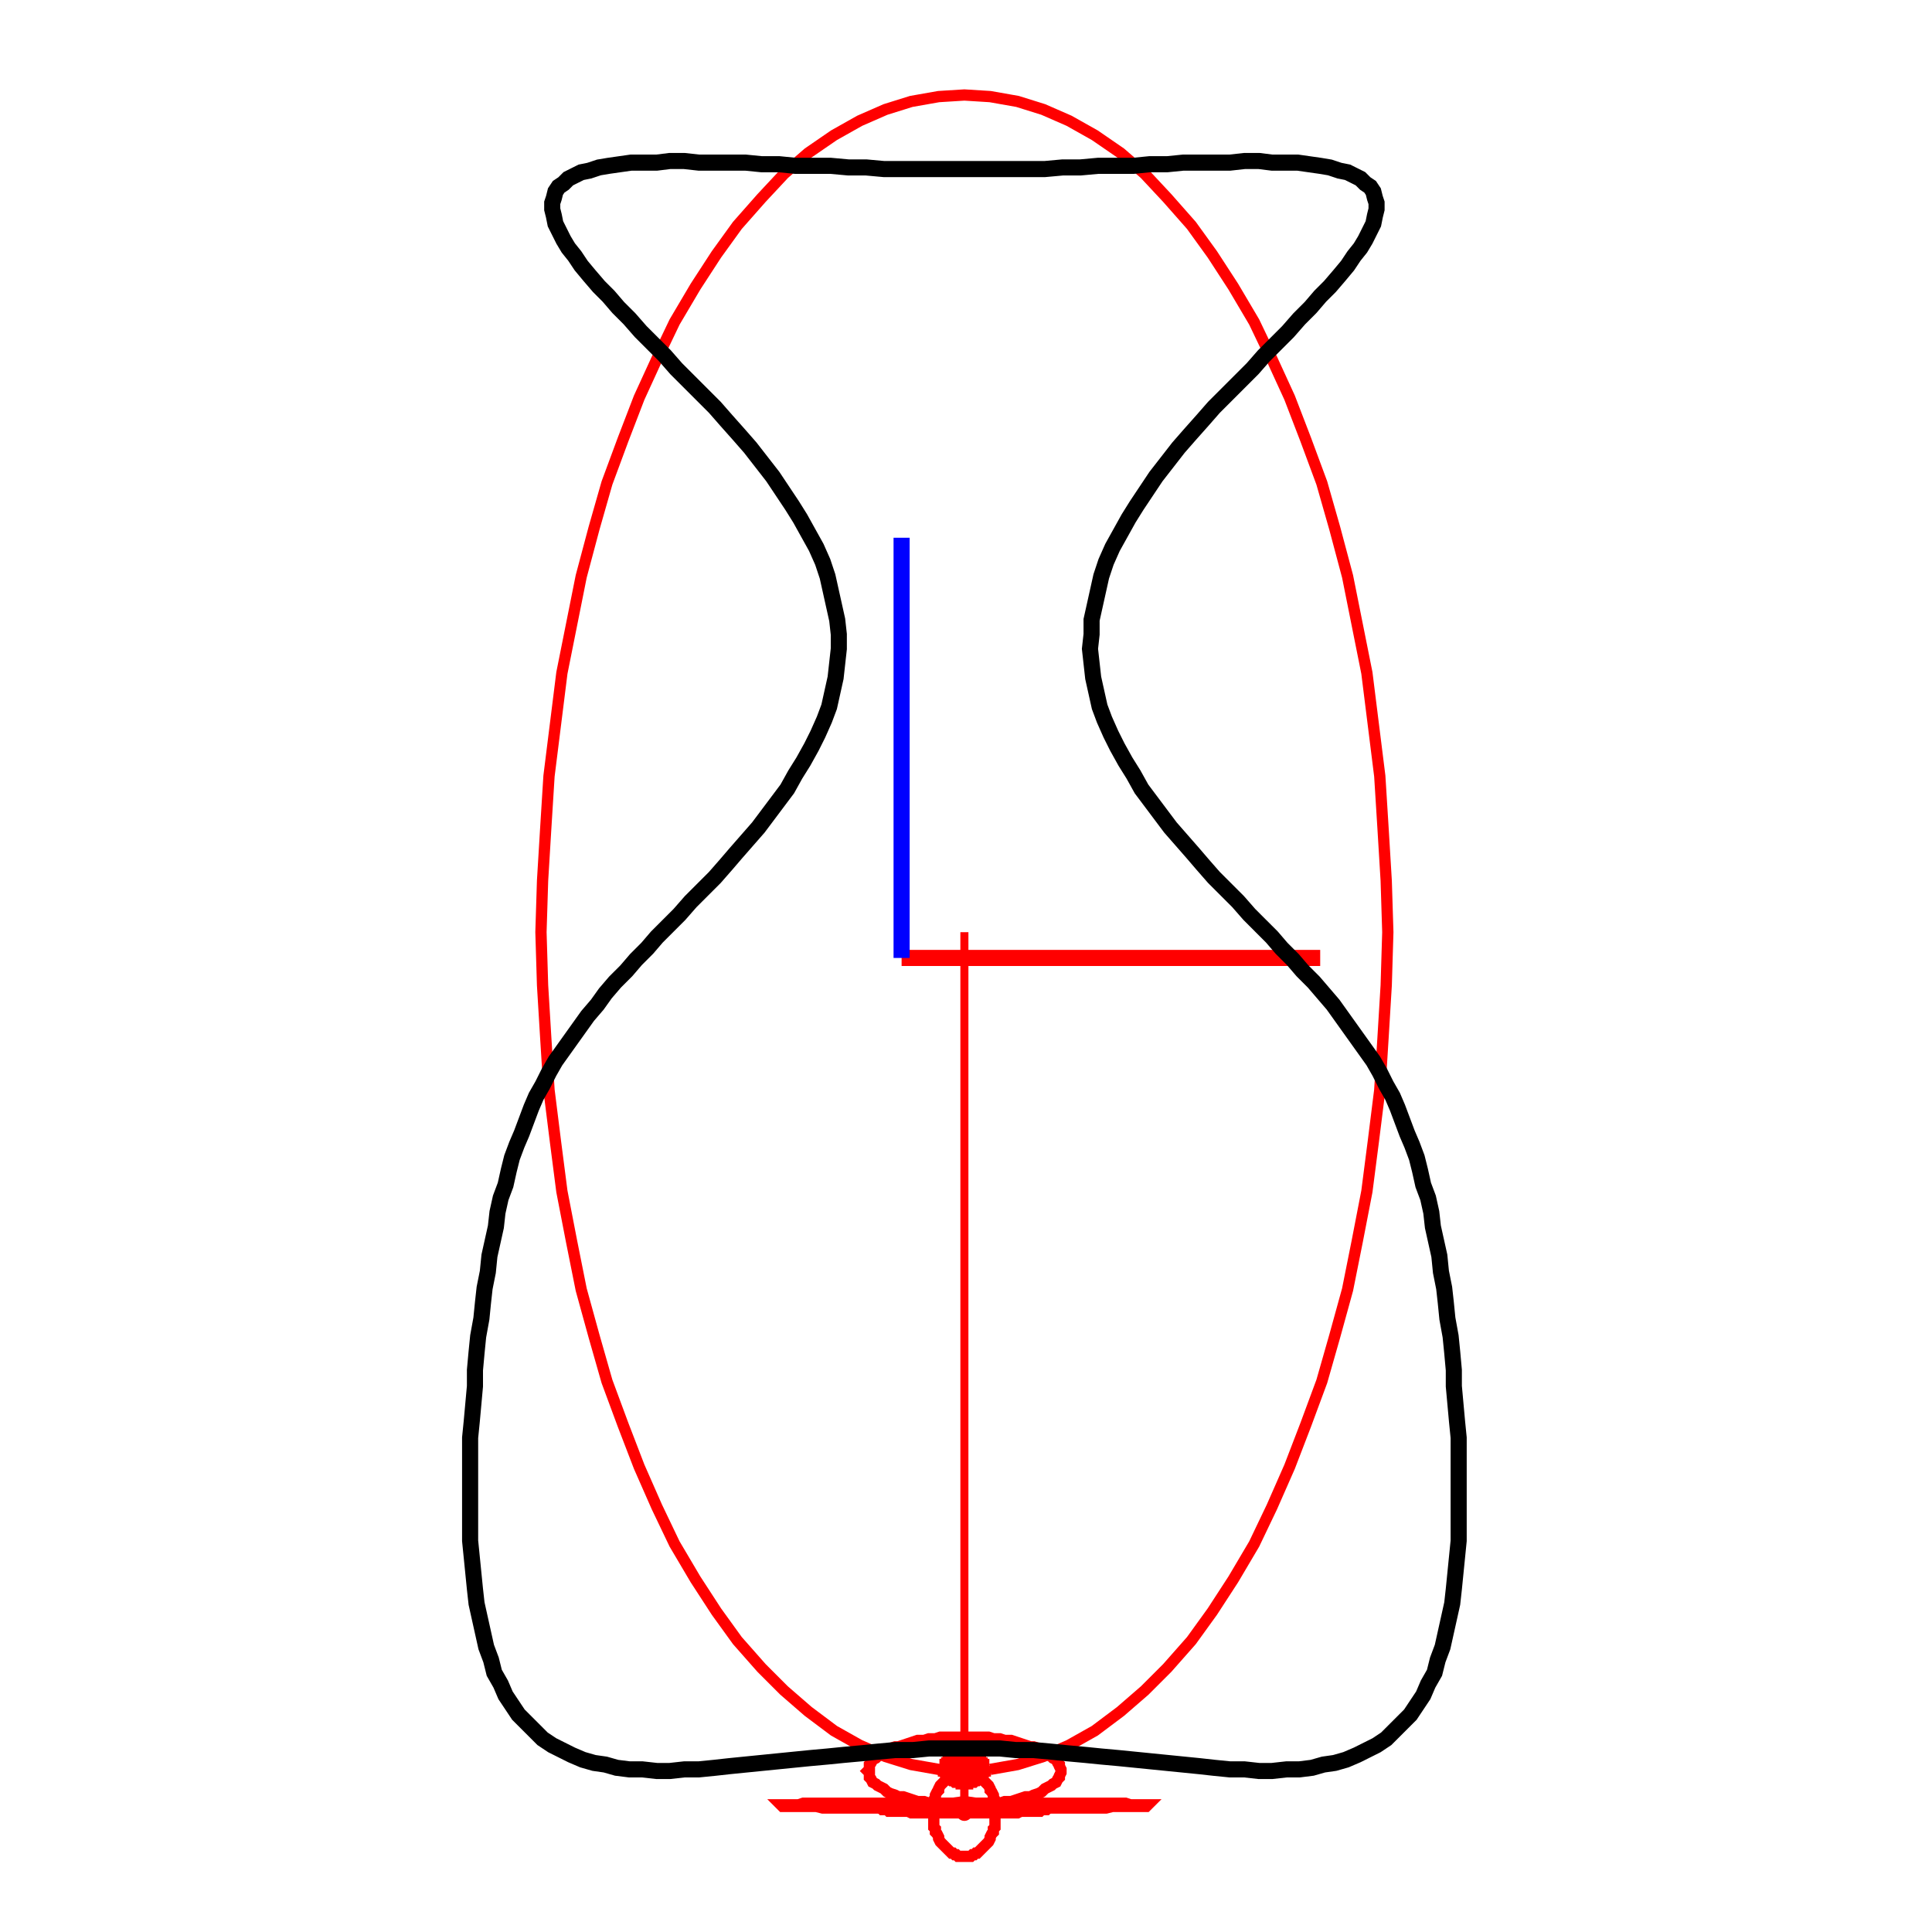
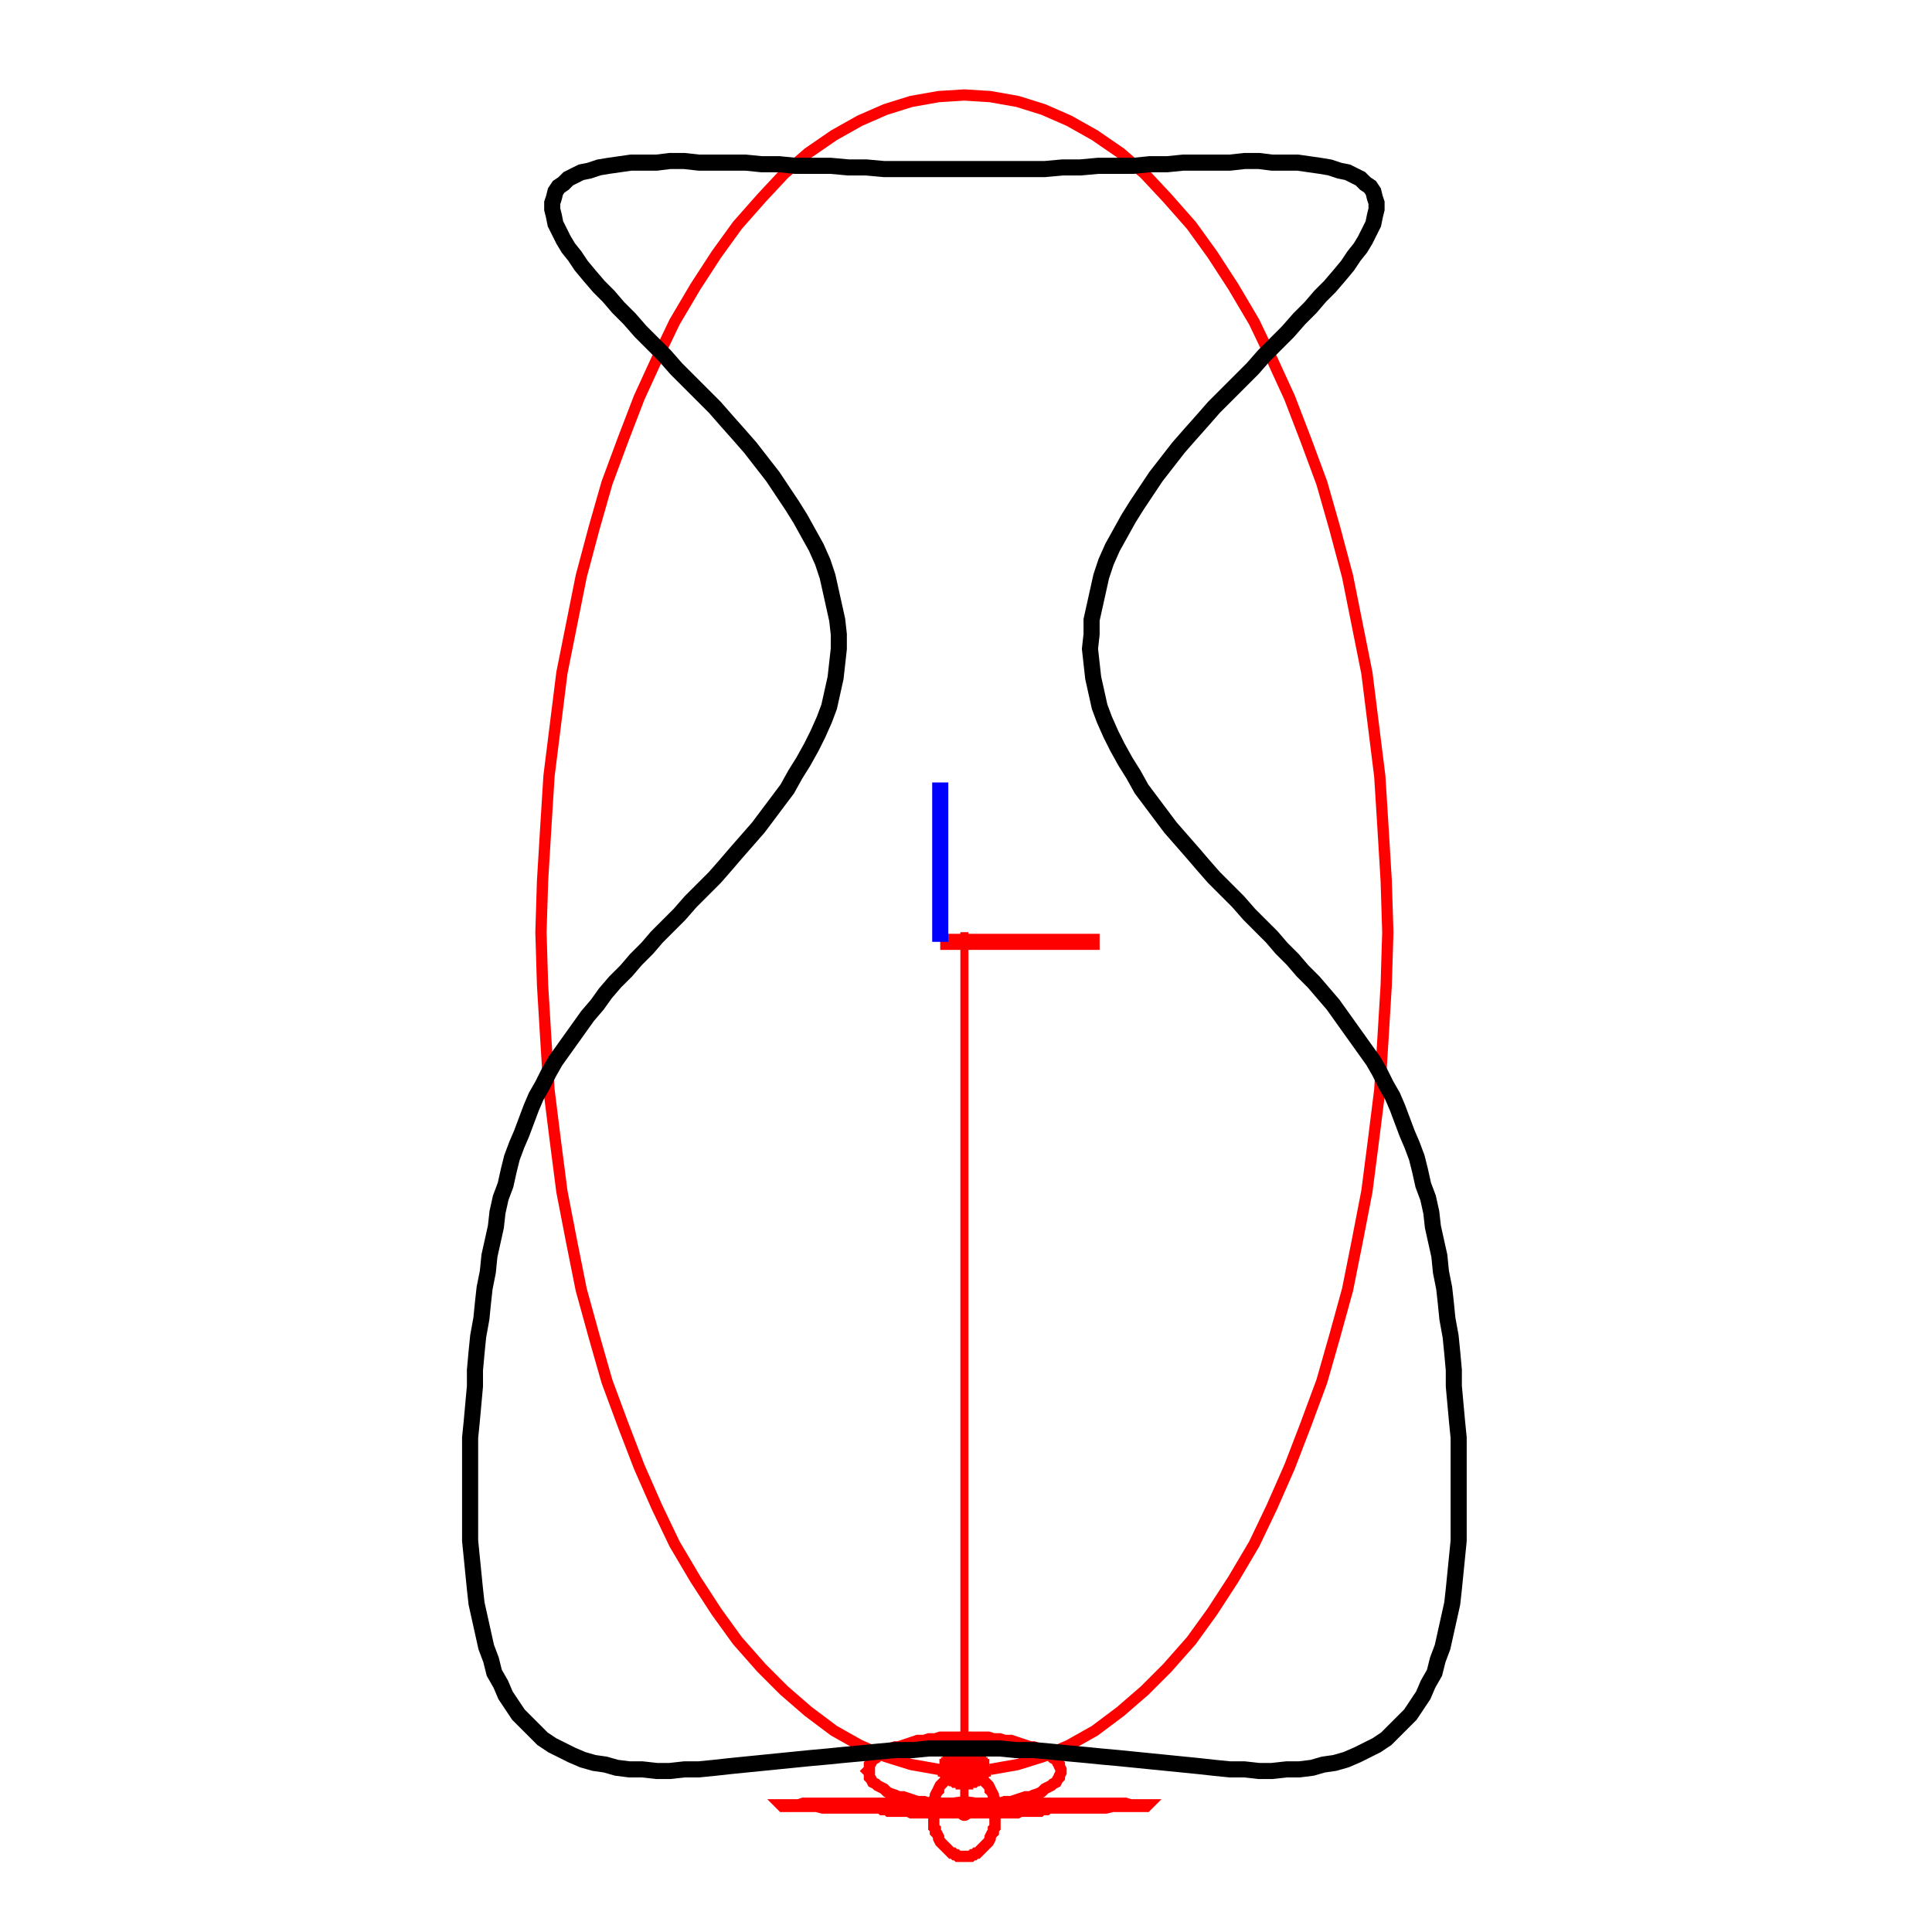
<svg xmlns="http://www.w3.org/2000/svg" width="1200" height="1200" viewBox="0 0 1200 1200">
  <rect x="0" y="0" width="1200" height="1200" opacity="1" fill="#FFFFFF" stroke="none" />
  <circle cx="599" cy="1086" r="3" opacity="1" fill="#000000" stroke="none" stroke-width="1" />
-   <polyline fill="none" opacity="1" stroke="#FF0000" stroke-width="10" points="560,595 820,595 " />
-   <polyline fill="none" opacity="1" stroke="#0000FF" stroke-width="10" points="560,595 560,334 " />
+   <polyline fill="none" opacity="1" stroke="#FF0000" stroke-width="10" points="584,585 683,585 " />
+   <polyline fill="none" opacity="1" stroke="#0000FF" stroke-width="10" points="584,585 584,486 " />
  <circle cx="599" cy="1100" r="5" opacity="1" fill="#FF0000" stroke="none" stroke-width="1" />
  <polyline fill="none" opacity="1" stroke="#FF0000" stroke-width="5" points="599,579 599,1100 " />
  <polyline fill="none" opacity="1" stroke="#FF0000" stroke-width="7" points="599,1100 583,1099 566,1096 550,1091 534,1084 518,1075 502,1063 487,1050 473,1036 458,1019 445,1001 432,981 419,959 408,936 397,911 387,885 377,858 369,830 361,801 355,771 349,740 345,709 341,677 339,645 337,612 336,579 337,547 339,514 341,482 345,450 349,418 355,388 361,358 369,328 377,300 387,273 397,247 408,223 419,200 432,178 445,158 458,140 473,123 487,108 502,95 518,84 534,75 550,68 566,63 583,60 599,59 615,60 632,63 648,68 664,75 680,84 696,95 711,108 725,123 740,140 753,158 766,178 779,200 790,223 801,247 811,273 821,300 829,328 837,358 843,388 849,418 853,450 857,482 859,514 861,547 862,579 861,612 859,645 857,677 853,709 849,740 843,771 837,801 829,830 821,858 811,885 801,911 790,936 779,959 766,981 753,1001 740,1019 725,1036 711,1050 696,1063 680,1075 664,1084 648,1091 632,1096 615,1099 " />
  <circle cx="599" cy="1121" r="5" opacity="1" fill="#FF0000" stroke="none" stroke-width="1" />
  <polyline fill="none" opacity="1" stroke="#FF0000" stroke-width="5" points="599,1100 599,1121 " />
  <polyline fill="none" opacity="1" stroke="#FF0000" stroke-width="7" points="599,1121 595,1121 592,1121 588,1121 584,1121 581,1120 577,1120 574,1119 570,1119 567,1118 564,1117 561,1116 558,1116 556,1115 553,1114 551,1113 549,1111 547,1110 545,1109 544,1108 542,1107 541,1105 540,1104 540,1103 540,1101 539,1100 540,1099 540,1097 540,1096 541,1095 542,1093 544,1092 545,1091 547,1090 549,1089 551,1088 553,1086 556,1085 558,1085 561,1084 564,1083 567,1082 570,1081 574,1081 577,1080 581,1080 584,1079 588,1079 592,1079 595,1079 599,1079 603,1079 606,1079 610,1079 614,1079 617,1080 621,1080 624,1081 628,1081 631,1082 634,1083 637,1084 640,1085 642,1085 645,1086 647,1088 649,1089 651,1090 653,1091 654,1092 656,1093 657,1095 658,1096 658,1097 659,1099 659,1100 659,1101 658,1103 658,1104 657,1105 656,1107 654,1108 653,1109 651,1110 649,1111 647,1113 645,1114 642,1115 640,1116 637,1116 634,1117 631,1118 628,1119 624,1119 621,1120 617,1120 614,1121 610,1121 606,1121 603,1121 " />
  <circle cx="599" cy="1123" r="5" opacity="1" fill="#FF0000" stroke="none" stroke-width="1" />
  <polyline fill="none" opacity="1" stroke="#FF0000" stroke-width="5" points="599,1121 599,1123 " />
  <polyline fill="none" opacity="1" stroke="#FF0000" stroke-width="7" points="599,1123 592,1123 585,1123 578,1123 571,1123 564,1123 557,1123 551,1123 544,1123 538,1123 532,1123 526,1123 521,1123 516,1123 511,1123 507,1122 503,1122 499,1122 496,1122 493,1122 491,1122 489,1122 487,1122 486,1122 485,1121 485,1121 485,1121 486,1121 487,1121 489,1121 491,1121 493,1121 496,1121 499,1120 503,1120 507,1120 511,1120 516,1120 521,1120 526,1120 532,1120 538,1120 544,1120 551,1120 557,1120 564,1120 571,1120 578,1120 585,1120 592,1120 599,1119 606,1120 613,1120 620,1120 627,1120 634,1120 641,1120 647,1120 654,1120 660,1120 666,1120 672,1120 677,1120 682,1120 687,1120 691,1120 695,1120 699,1120 702,1121 705,1121 707,1121 709,1121 711,1121 712,1121 713,1121 713,1121 713,1121 712,1122 711,1122 709,1122 707,1122 705,1122 702,1122 699,1122 695,1122 691,1122 687,1123 682,1123 677,1123 672,1123 666,1123 660,1123 654,1123 647,1123 641,1123 634,1123 627,1123 620,1123 613,1123 606,1123 " />
  <circle cx="599" cy="1126" r="5" opacity="1" fill="#FF0000" stroke="none" stroke-width="1" />
  <polyline fill="none" opacity="1" stroke="#FF0000" stroke-width="5" points="599,1123 599,1126 " />
  <polyline fill="none" opacity="1" stroke="#FF0000" stroke-width="7" points="599,1126 602,1126 605,1126 609,1126 612,1126 615,1126 618,1126 621,1126 624,1126 627,1126 629,1126 632,1126 634,1125 637,1125 639,1125 641,1125 643,1125 644,1125 646,1125 647,1124 648,1124 649,1124 650,1124 650,1124 651,1123 651,1123 651,1123 650,1123 650,1123 649,1122 648,1122 647,1122 646,1122 644,1122 643,1121 641,1121 639,1121 637,1121 634,1121 632,1121 629,1121 627,1120 624,1120 621,1120 618,1120 615,1120 612,1120 609,1120 605,1120 602,1120 599,1120 596,1120 593,1120 589,1120 586,1120 583,1120 580,1120 577,1120 574,1120 571,1120 569,1121 566,1121 564,1121 561,1121 559,1121 557,1121 555,1121 554,1122 552,1122 551,1122 550,1122 549,1122 548,1123 548,1123 547,1123 547,1123 547,1123 548,1124 548,1124 549,1124 550,1124 551,1124 552,1125 554,1125 555,1125 557,1125 559,1125 561,1125 564,1125 566,1126 569,1126 571,1126 574,1126 577,1126 580,1126 583,1126 586,1126 589,1126 593,1126 596,1126 " />
  <circle cx="599" cy="1099" r="5" opacity="1" fill="#FF0000" stroke="none" stroke-width="1" />
  <polyline fill="none" opacity="1" stroke="#FF0000" stroke-width="5" points="599,1126 599,1099 " />
  <polyline fill="none" opacity="1" stroke="#FF0000" stroke-width="7" points="599,1099 598,1099 597,1100 595,1100 594,1100 593,1101 592,1101 591,1102 590,1103 589,1104 588,1105 587,1106 586,1107 585,1108 584,1109 583,1111 583,1112 582,1113 581,1115 581,1116 580,1118 580,1120 580,1121 580,1123 580,1125 580,1126 580,1128 580,1130 580,1131 580,1133 580,1135 581,1136 581,1138 582,1139 583,1141 583,1142 584,1144 585,1145 586,1146 587,1147 588,1148 589,1149 590,1150 591,1151 592,1151 593,1152 594,1152 595,1153 597,1153 598,1153 599,1153 600,1153 601,1153 603,1153 604,1152 605,1152 606,1151 607,1151 608,1150 609,1149 610,1148 611,1147 612,1146 613,1145 614,1144 615,1142 615,1141 616,1139 617,1138 617,1136 618,1135 618,1133 618,1131 618,1130 618,1128 618,1126 618,1125 618,1123 618,1121 618,1120 618,1118 617,1116 617,1115 616,1113 615,1112 615,1111 614,1109 613,1108 612,1107 611,1106 610,1105 609,1104 608,1103 607,1102 606,1101 605,1101 604,1100 603,1100 601,1100 600,1099 " />
  <circle cx="599" cy="1091" r="5" opacity="1" fill="#FF0000" stroke="none" stroke-width="1" />
  <polyline fill="none" opacity="1" stroke="#FF0000" stroke-width="5" points="599,1099 599,1091 " />
  <polyline fill="none" opacity="1" stroke="#FF0000" stroke-width="7" points="599,1091 598,1091 597,1091 597,1091 596,1091 595,1092 594,1092 594,1092 593,1092 592,1092 592,1093 591,1093 590,1093 590,1094 589,1094 589,1095 588,1095 588,1095 588,1096 587,1096 587,1097 587,1097 587,1098 587,1098 586,1099 586,1099 586,1100 587,1100 587,1101 587,1101 587,1102 587,1102 588,1103 588,1103 588,1104 589,1104 589,1105 590,1105 590,1105 591,1106 592,1106 592,1106 593,1107 594,1107 594,1107 595,1107 596,1107 597,1107 597,1108 598,1108 599,1108 600,1108 601,1108 601,1107 602,1107 603,1107 604,1107 604,1107 605,1107 606,1106 606,1106 607,1106 608,1105 608,1105 609,1105 609,1104 610,1104 610,1103 610,1103 611,1102 611,1102 611,1101 611,1101 611,1100 612,1100 612,1099 612,1099 611,1098 611,1098 611,1097 611,1097 611,1096 610,1096 610,1095 610,1095 609,1095 609,1094 608,1094 608,1093 607,1093 606,1093 606,1092 605,1092 604,1092 604,1092 603,1092 602,1091 601,1091 601,1091 600,1091 " />
  <circle cx="599" cy="1086" r="5" opacity="1" fill="#FF0000" stroke="none" stroke-width="1" />
  <polyline fill="none" opacity="1" stroke="#FF0000" stroke-width="5" points="599,1091 599,1086 " />
  <polyline fill="none" opacity="1" stroke="#FF0000" stroke-width="7" points="599,1086 600,1086 600,1086 601,1086 602,1086 602,1086 603,1086 603,1086 604,1086 604,1087 605,1087 606,1087 606,1087 606,1087 607,1088 607,1088 608,1088 608,1089 608,1089 609,1089 609,1090 609,1090 609,1090 609,1091 609,1091 609,1091 609,1092 609,1092 609,1092 609,1093 609,1093 609,1093 608,1093 608,1094 608,1094 607,1094 607,1095 606,1095 606,1095 606,1095 605,1096 604,1096 604,1096 603,1096 603,1096 602,1096 602,1096 601,1097 600,1097 600,1097 599,1097 598,1097 598,1097 597,1097 596,1096 596,1096 595,1096 595,1096 594,1096 594,1096 593,1096 592,1095 592,1095 592,1095 591,1095 591,1094 590,1094 590,1094 590,1093 589,1093 589,1093 589,1093 589,1092 589,1092 589,1092 589,1091 589,1091 589,1091 589,1090 589,1090 589,1090 589,1089 590,1089 590,1089 590,1088 591,1088 591,1088 592,1087 592,1087 592,1087 593,1087 594,1087 594,1086 595,1086 595,1086 596,1086 596,1086 597,1086 598,1086 598,1086 " />
  <polyline fill="none" opacity="1" stroke="#000000" stroke-width="10" points="599,1086 588,1086 577,1086 567,1087 556,1087 545,1088 535,1089 524,1090 514,1091 503,1092 493,1093 483,1094 473,1095 463,1096 453,1097 444,1098 434,1099 425,1099 416,1100 408,1100 399,1099 391,1099 383,1098 376,1096 369,1095 362,1093 355,1090 349,1087 343,1084 337,1080 332,1075 327,1070 322,1065 318,1059 314,1053 311,1046 307,1039 305,1031 302,1023 300,1014 298,1005 296,996 295,987 294,977 293,967 292,957 292,947 292,936 292,926 292,915 292,904 292,893 293,883 294,872 295,861 295,851 296,840 297,830 299,819 300,809 301,800 303,790 304,780 306,771 308,762 309,753 311,744 314,736 316,727 318,719 321,711 324,704 327,696 330,688 333,681 337,674 341,666 345,659 350,652 355,645 360,638 365,631 371,624 376,617 382,610 389,603 395,596 402,589 408,582 415,575 422,568 429,560 436,553 444,545 451,537 457,530 464,522 471,514 477,506 483,498 489,490 494,481 499,473 504,464 508,456 512,447 515,439 517,430 519,421 520,412 521,403 521,394 520,385 518,376 516,367 514,358 511,349 507,340 502,331 497,322 492,314 486,305 480,296 473,287 466,278 459,270 451,261 444,253 436,245 428,237 420,229 413,221 405,213 398,206 391,198 384,191 378,184 372,178 366,171 361,165 357,159 353,154 350,149 347,143 345,139 344,134 343,130 343,126 344,123 345,119 347,116 350,114 353,111 357,109 361,107 366,106 372,104 378,103 385,102 392,101 400,101 408,101 416,100 425,100 434,101 444,101 453,101 463,101 473,102 484,102 494,103 505,103 516,103 527,104 538,104 549,105 560,105 571,105 582,105 593,105 605,105 616,105 627,105 638,105 649,105 660,104 671,104 682,103 693,103 704,103 714,102 725,102 735,101 745,101 754,101 764,101 773,100 782,100 790,101 798,101 806,101 813,102 820,103 826,104 832,106 837,107 841,109 845,111 848,114 851,116 853,119 854,123 855,126 855,130 854,134 853,139 851,143 848,149 845,154 841,159 837,165 832,171 826,178 820,184 814,191 807,198 800,206 793,213 785,221 778,229 770,237 762,245 754,253 747,261 739,270 732,278 725,287 718,296 712,305 706,314 701,322 696,331 691,340 687,349 684,358 682,367 680,376 678,385 678,394 677,403 678,412 679,421 681,430 683,439 686,447 690,456 694,464 699,473 704,481 709,490 715,498 721,506 727,514 734,522 741,530 747,537 754,545 762,553 769,560 776,568 783,575 790,582 796,589 803,596 809,603 816,610 822,617 828,624 833,631 838,638 843,645 848,652 853,659 857,666 861,674 865,681 868,688 871,696 874,704 877,711 880,719 882,727 884,736 887,744 889,753 890,762 892,771 894,780 895,790 897,800 898,809 899,819 901,830 902,840 903,851 903,861 904,872 905,883 906,893 906,904 906,915 906,926 906,936 906,947 906,957 905,967 904,977 903,987 902,996 900,1005 898,1014 896,1023 893,1031 891,1039 887,1046 884,1053 880,1059 876,1065 871,1070 866,1075 861,1080 855,1084 849,1087 843,1090 836,1093 829,1095 822,1096 815,1098 807,1099 799,1099 790,1100 782,1100 773,1099 764,1099 754,1098 745,1097 735,1096 725,1095 715,1094 705,1093 695,1092 684,1091 674,1090 663,1089 653,1088 642,1087 631,1087 621,1086 610,1086 599,1086 " />
</svg>
